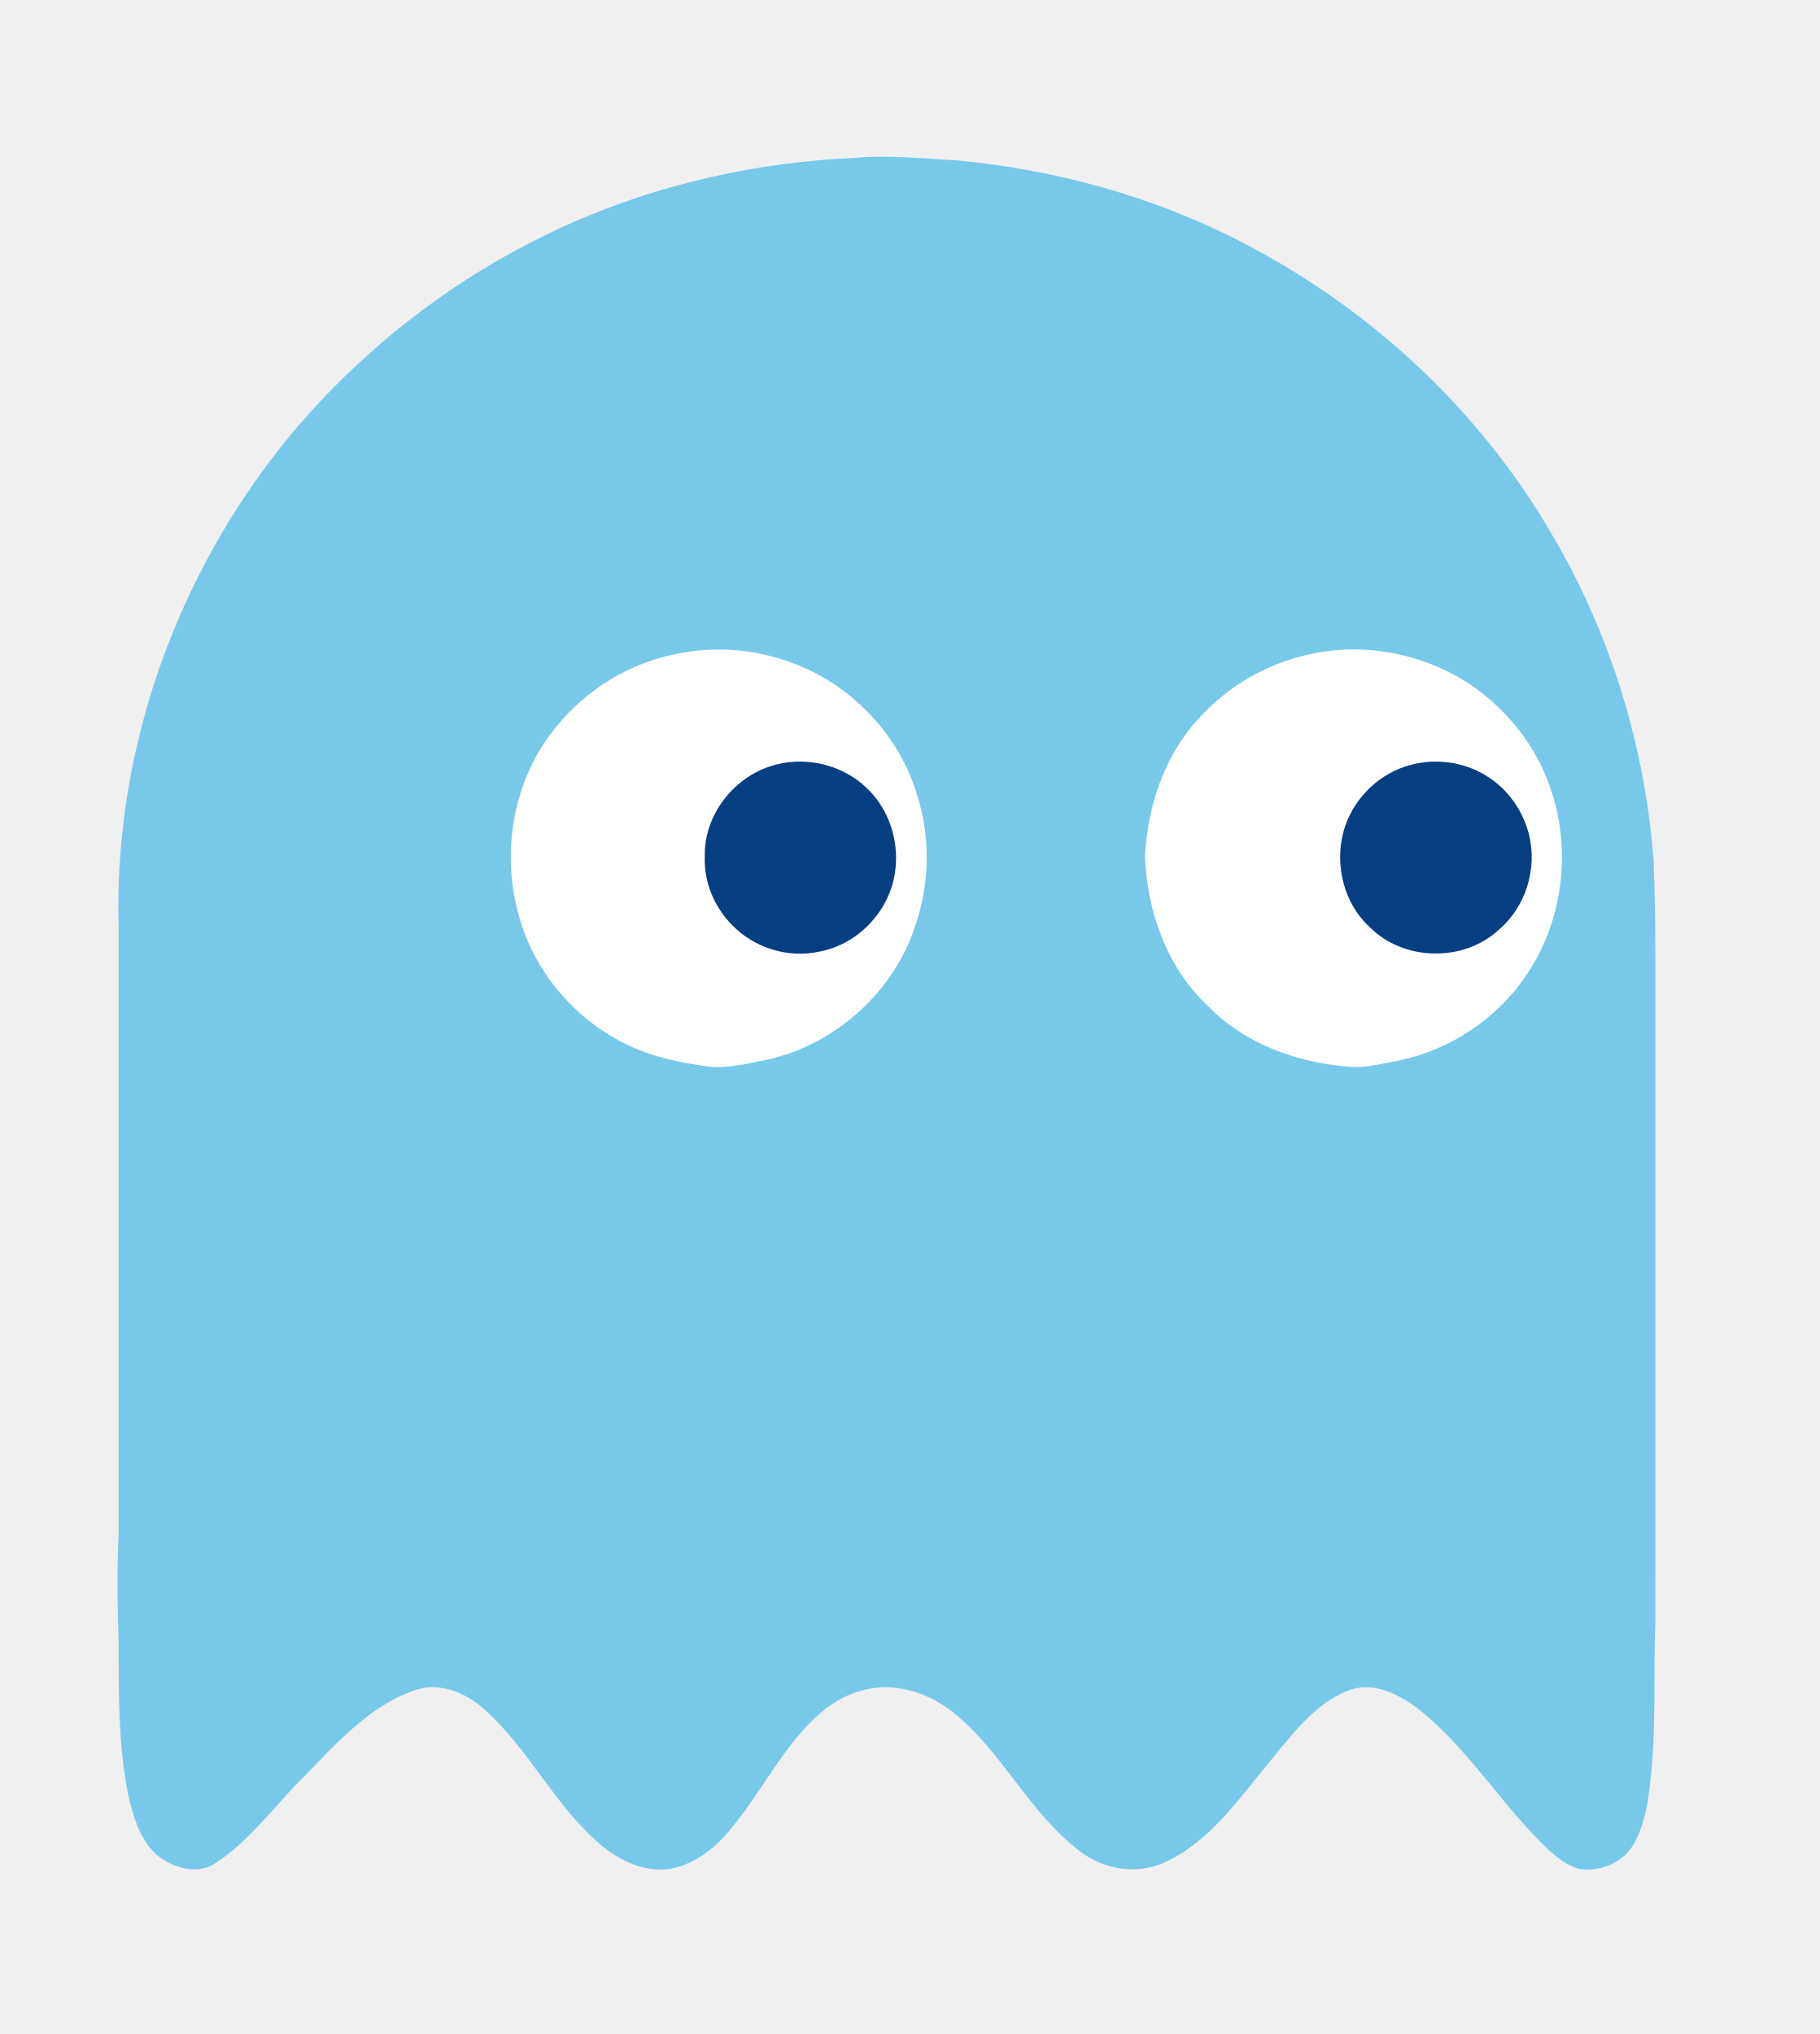
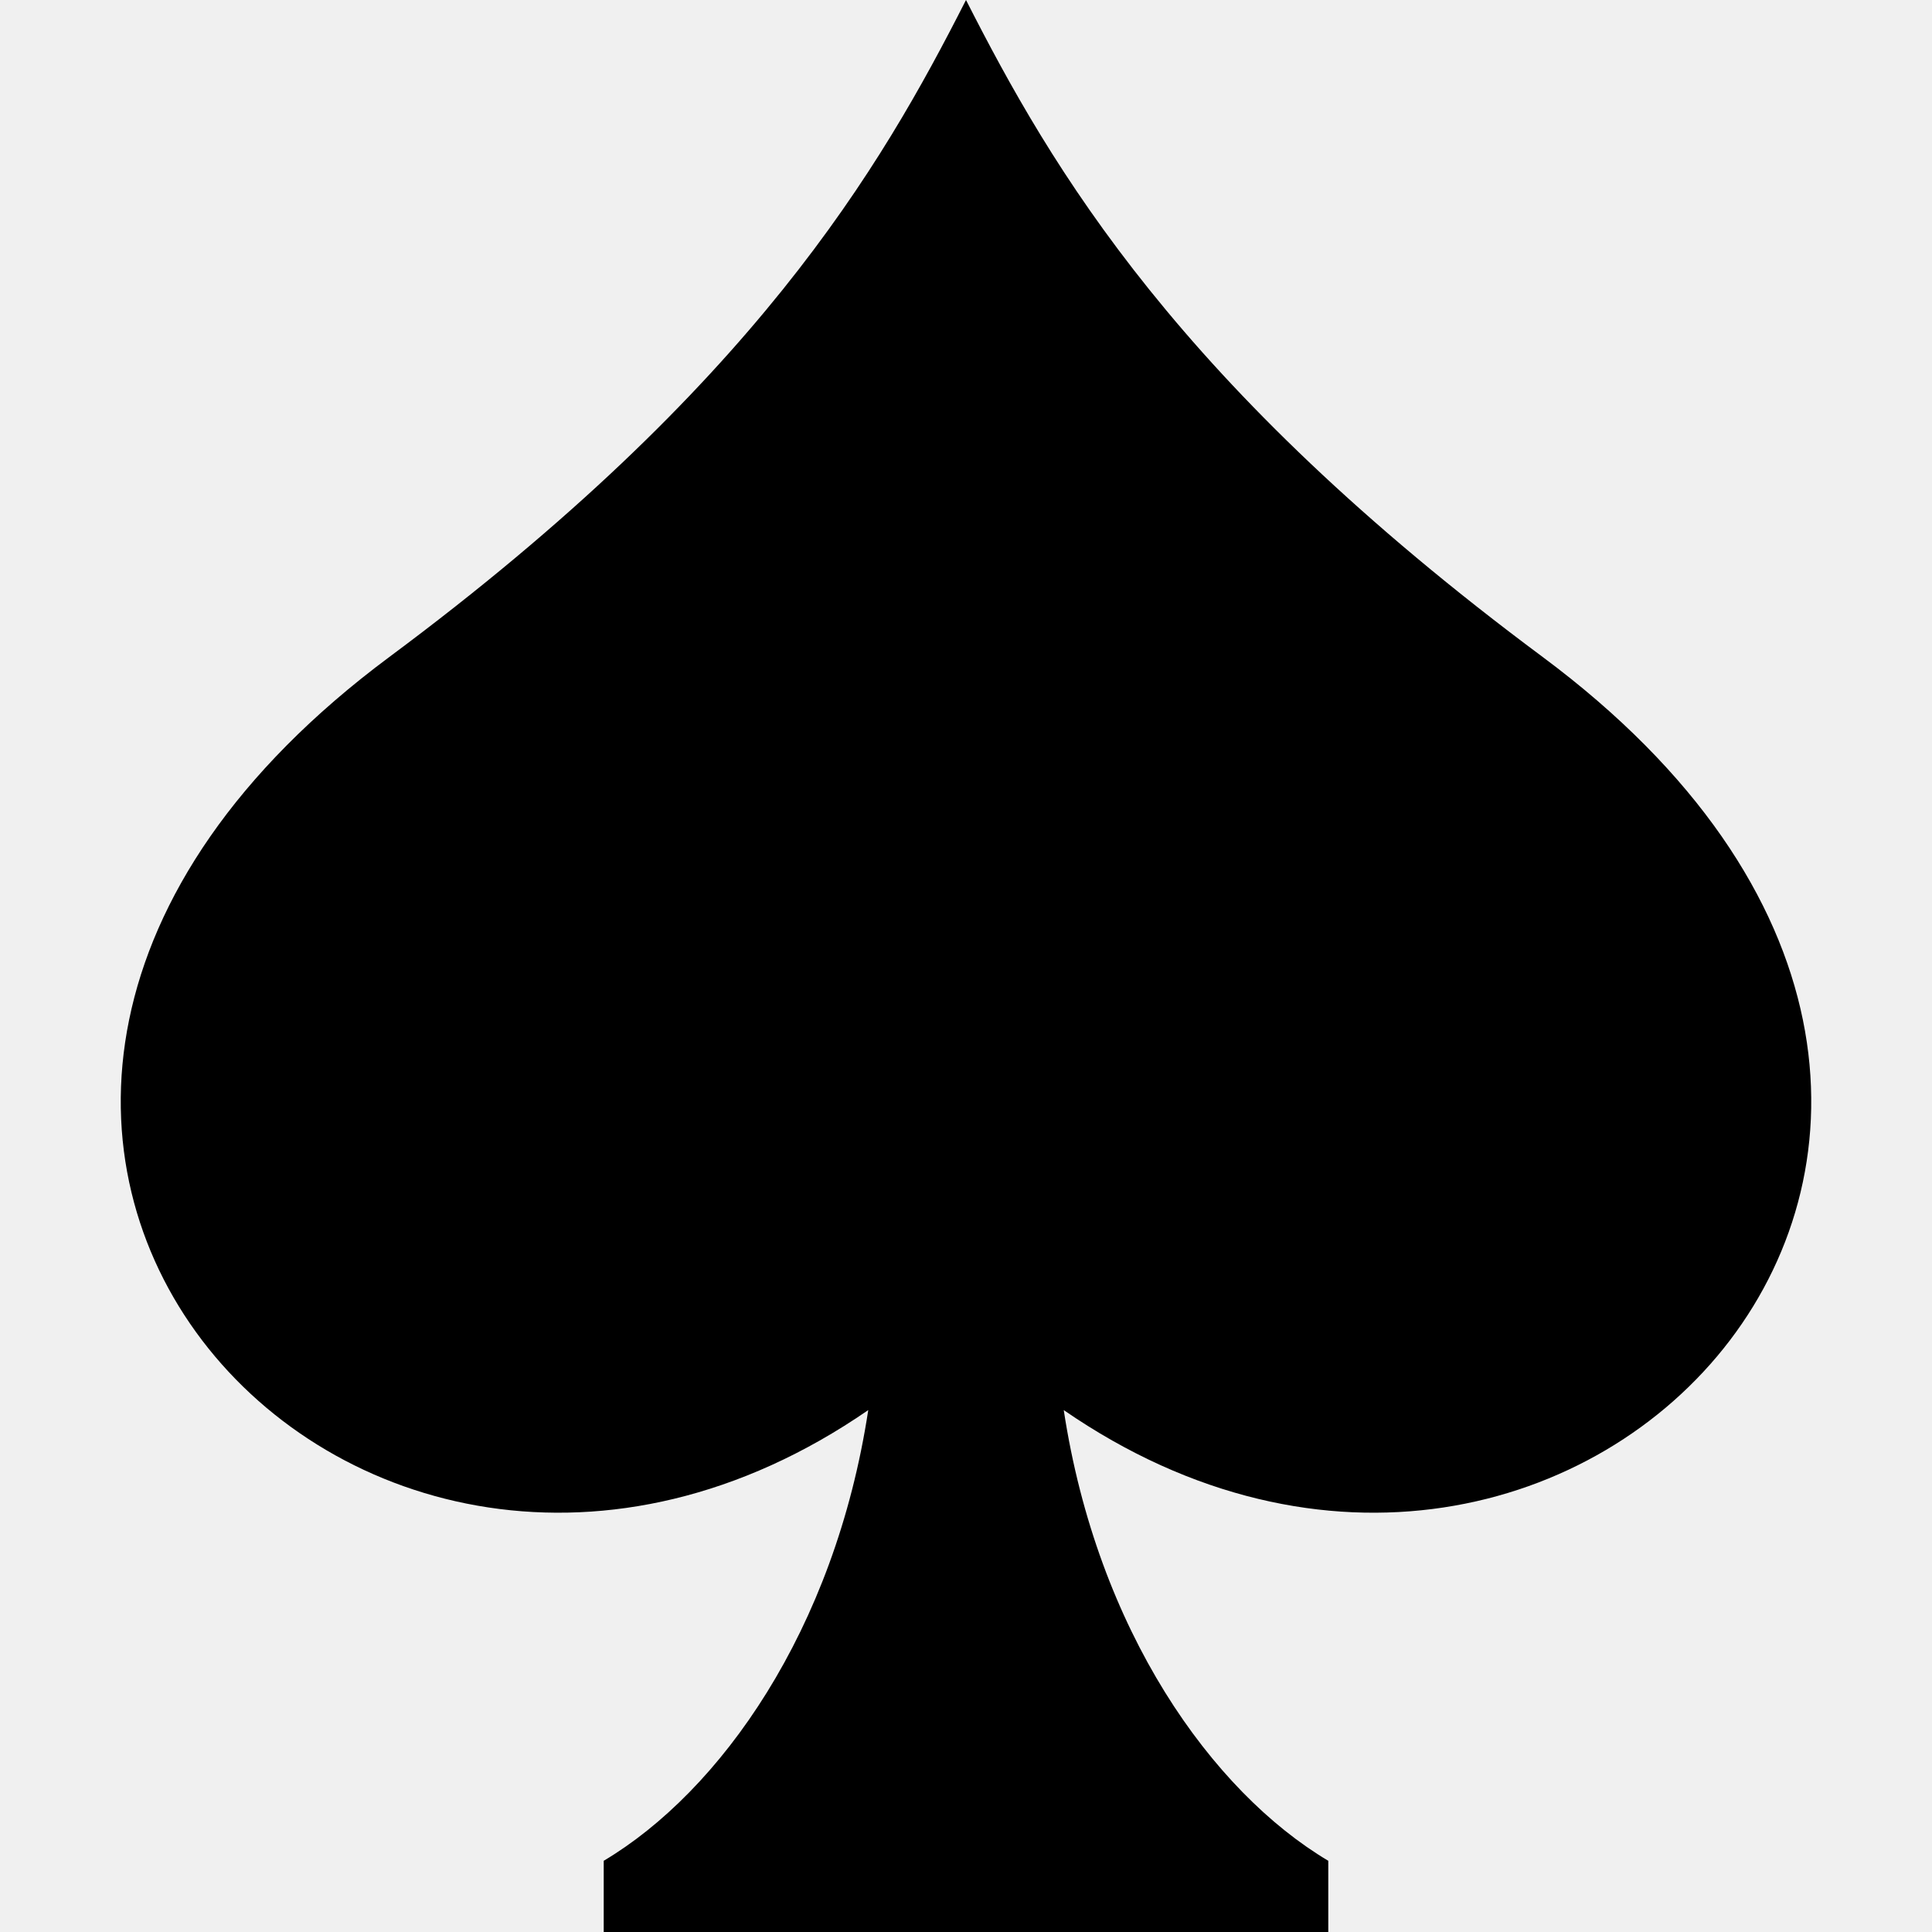
- <svg xmlns="http://www.w3.org/2000/svg" version="1.1" id="logo" x="0px" y="0px" viewBox="0 0 212.5 237.5" enable-background="new 0 0 212.5 237.5" xml:space="preserve">
-   <path id="main" fill="#78C9E9" d="M99.684,18.451c4.017-0.386,8.033,0.069,12.045,0.273c11.729,1.103,23.296,4.312,33.739,9.796  c14.703,7.681,27.338,19.432,35.693,33.8c6.843,11.545,10.894,24.711,11.919,38.089c0.33,8.537,0.187,17.086,0.217,25.631  c-0.004,21.133,0.004,42.266-0.004,63.4c-0.274,6.214,0.148,12.458-0.604,18.646c-0.27,2.506-0.686,5.098-1.967,7.308  c-1.272,2.158-3.938,3.227-6.37,2.822c-1.385-0.391-2.531-1.324-3.59-2.258c-5.411-5.158-9.284-11.779-15.185-16.447  c-2.28-1.729-5.35-3.257-8.22-2.085c-4.073,1.637-6.674,5.385-9.396,8.632c-3.469,4.213-6.769,8.989-11.863,11.351  c-3.183,1.528-7.069,0.942-9.857-1.142c-6.014-4.455-9.131-11.676-14.963-16.327c-2.966-2.383-7.056-3.646-10.786-2.496  c-3.27,0.859-5.762,3.344-7.833,5.892c-2.831,3.578-4.994,7.656-8.055,11.056c-1.694,1.881-3.904,3.387-6.426,3.839  c-2.948,0.396-5.823-0.96-8.029-2.818c-5.363-4.528-8.354-11.168-13.591-15.818c-2.202-2.015-5.45-3.305-8.376-2.145  c-5.263,1.914-9.037,6.273-12.854,10.16c-3.356,3.339-6.148,7.321-10.165,9.935c-2.045,1.398-4.806,0.612-6.639-0.786  c-2.123-1.736-2.931-4.524-3.539-7.091c-1.203-5.936-1.116-12.019-1.138-18.046c-0.134-4.203-0.191-8.41,0.008-12.613  c-0.013-23.596-0.004-47.191-0.004-70.786c-0.704-24.433,9.787-48.85,27.664-65.462c10.638-9.991,23.721-17.413,37.838-21.164  C85.988,19.792,92.819,18.746,99.684,18.451z" />
-   <path fill="#FFFFFF" d="M78.98,76.349c4.62-0.964,9.496-0.543,13.886,1.194c6.739,2.597,12.206,8.407,14.242,15.358  c1.524,4.811,1.463,10.122-0.143,14.907c-2.449,7.92-9.379,14.181-17.46,15.944c-2.254,0.426-4.524,1.063-6.835,0.777  c-3.339-0.456-6.695-1.138-9.722-2.684c-6.092-3.021-10.821-8.74-12.475-15.357c-1.967-7.352-0.425-15.723,4.477-21.62  C68.459,80.518,73.483,77.426,78.98,76.349z" />
-   <path fill="#FFFFFF" d="M153.184,76.345c6.335-1.359,13.183,0.031,18.567,3.626c4.229,2.918,7.629,7.121,9.271,12.023  c2.558,7.291,1.477,15.792-2.979,22.132c-3.417,4.928-8.767,8.467-14.638,9.691c-1.719,0.322-3.435,0.769-5.189,0.781  c-6.361-0.338-12.84-2.592-17.316-7.277c-4.703-4.472-6.957-10.972-7.208-17.355c0.313-5.827,2.258-11.707,6.266-16.058  C143.409,80.053,148.112,77.37,153.184,76.345z" />
-   <path fill="#053F82" d="M89.892,89.493c3.917-1.329,8.528-0.283,11.45,2.657c3.383,3.304,4.273,8.806,2.115,13.014  c-1.502,2.987-4.39,5.297-7.694,5.931c-3.639,0.851-7.686-0.386-10.274-3.079c-2.089-2.097-3.326-5.059-3.192-8.033  C82.176,95.329,85.507,90.926,89.892,89.493z" />
-   <path fill="#053F82" d="M164.122,89.493c3.218-1.073,6.926-0.608,9.739,1.298c2.345,1.515,4.004,3.994,4.681,6.691  c0.973,3.965-0.382,8.398-3.504,11.056c-4.095,3.842-11.138,3.712-15.089-0.274c-3.07-2.792-4.151-7.352-3.04-11.294  C157.908,93.505,160.683,90.596,164.122,89.493z" />
+ <svg xmlns="http://www.w3.org/2000/svg" version="1.1" id="Capa_1" x="0px" y="0px" width="512px" height="512px" viewBox="0 0 512 512" enable-background="new 0 0 512 512" xml:space="preserve">
+   <path d="M408.785,174.075C312.002,102.146,278.652,44.566,256.002,0.001l0,0C256,0.001,256,0,256,0v0.001  c-22.648,44.565-56,102.146-152.783,174.074c-165.018,122.643-9.688,293.834,126.879,199.612  c-8.898,58.465-39.265,101.086-70.104,119.44V512H256h96.008v-18.87c-30.841-18.354-61.205-60.977-70.105-119.442  C418.47,467.911,573.802,296.718,408.785,174.075z" />
</svg>
